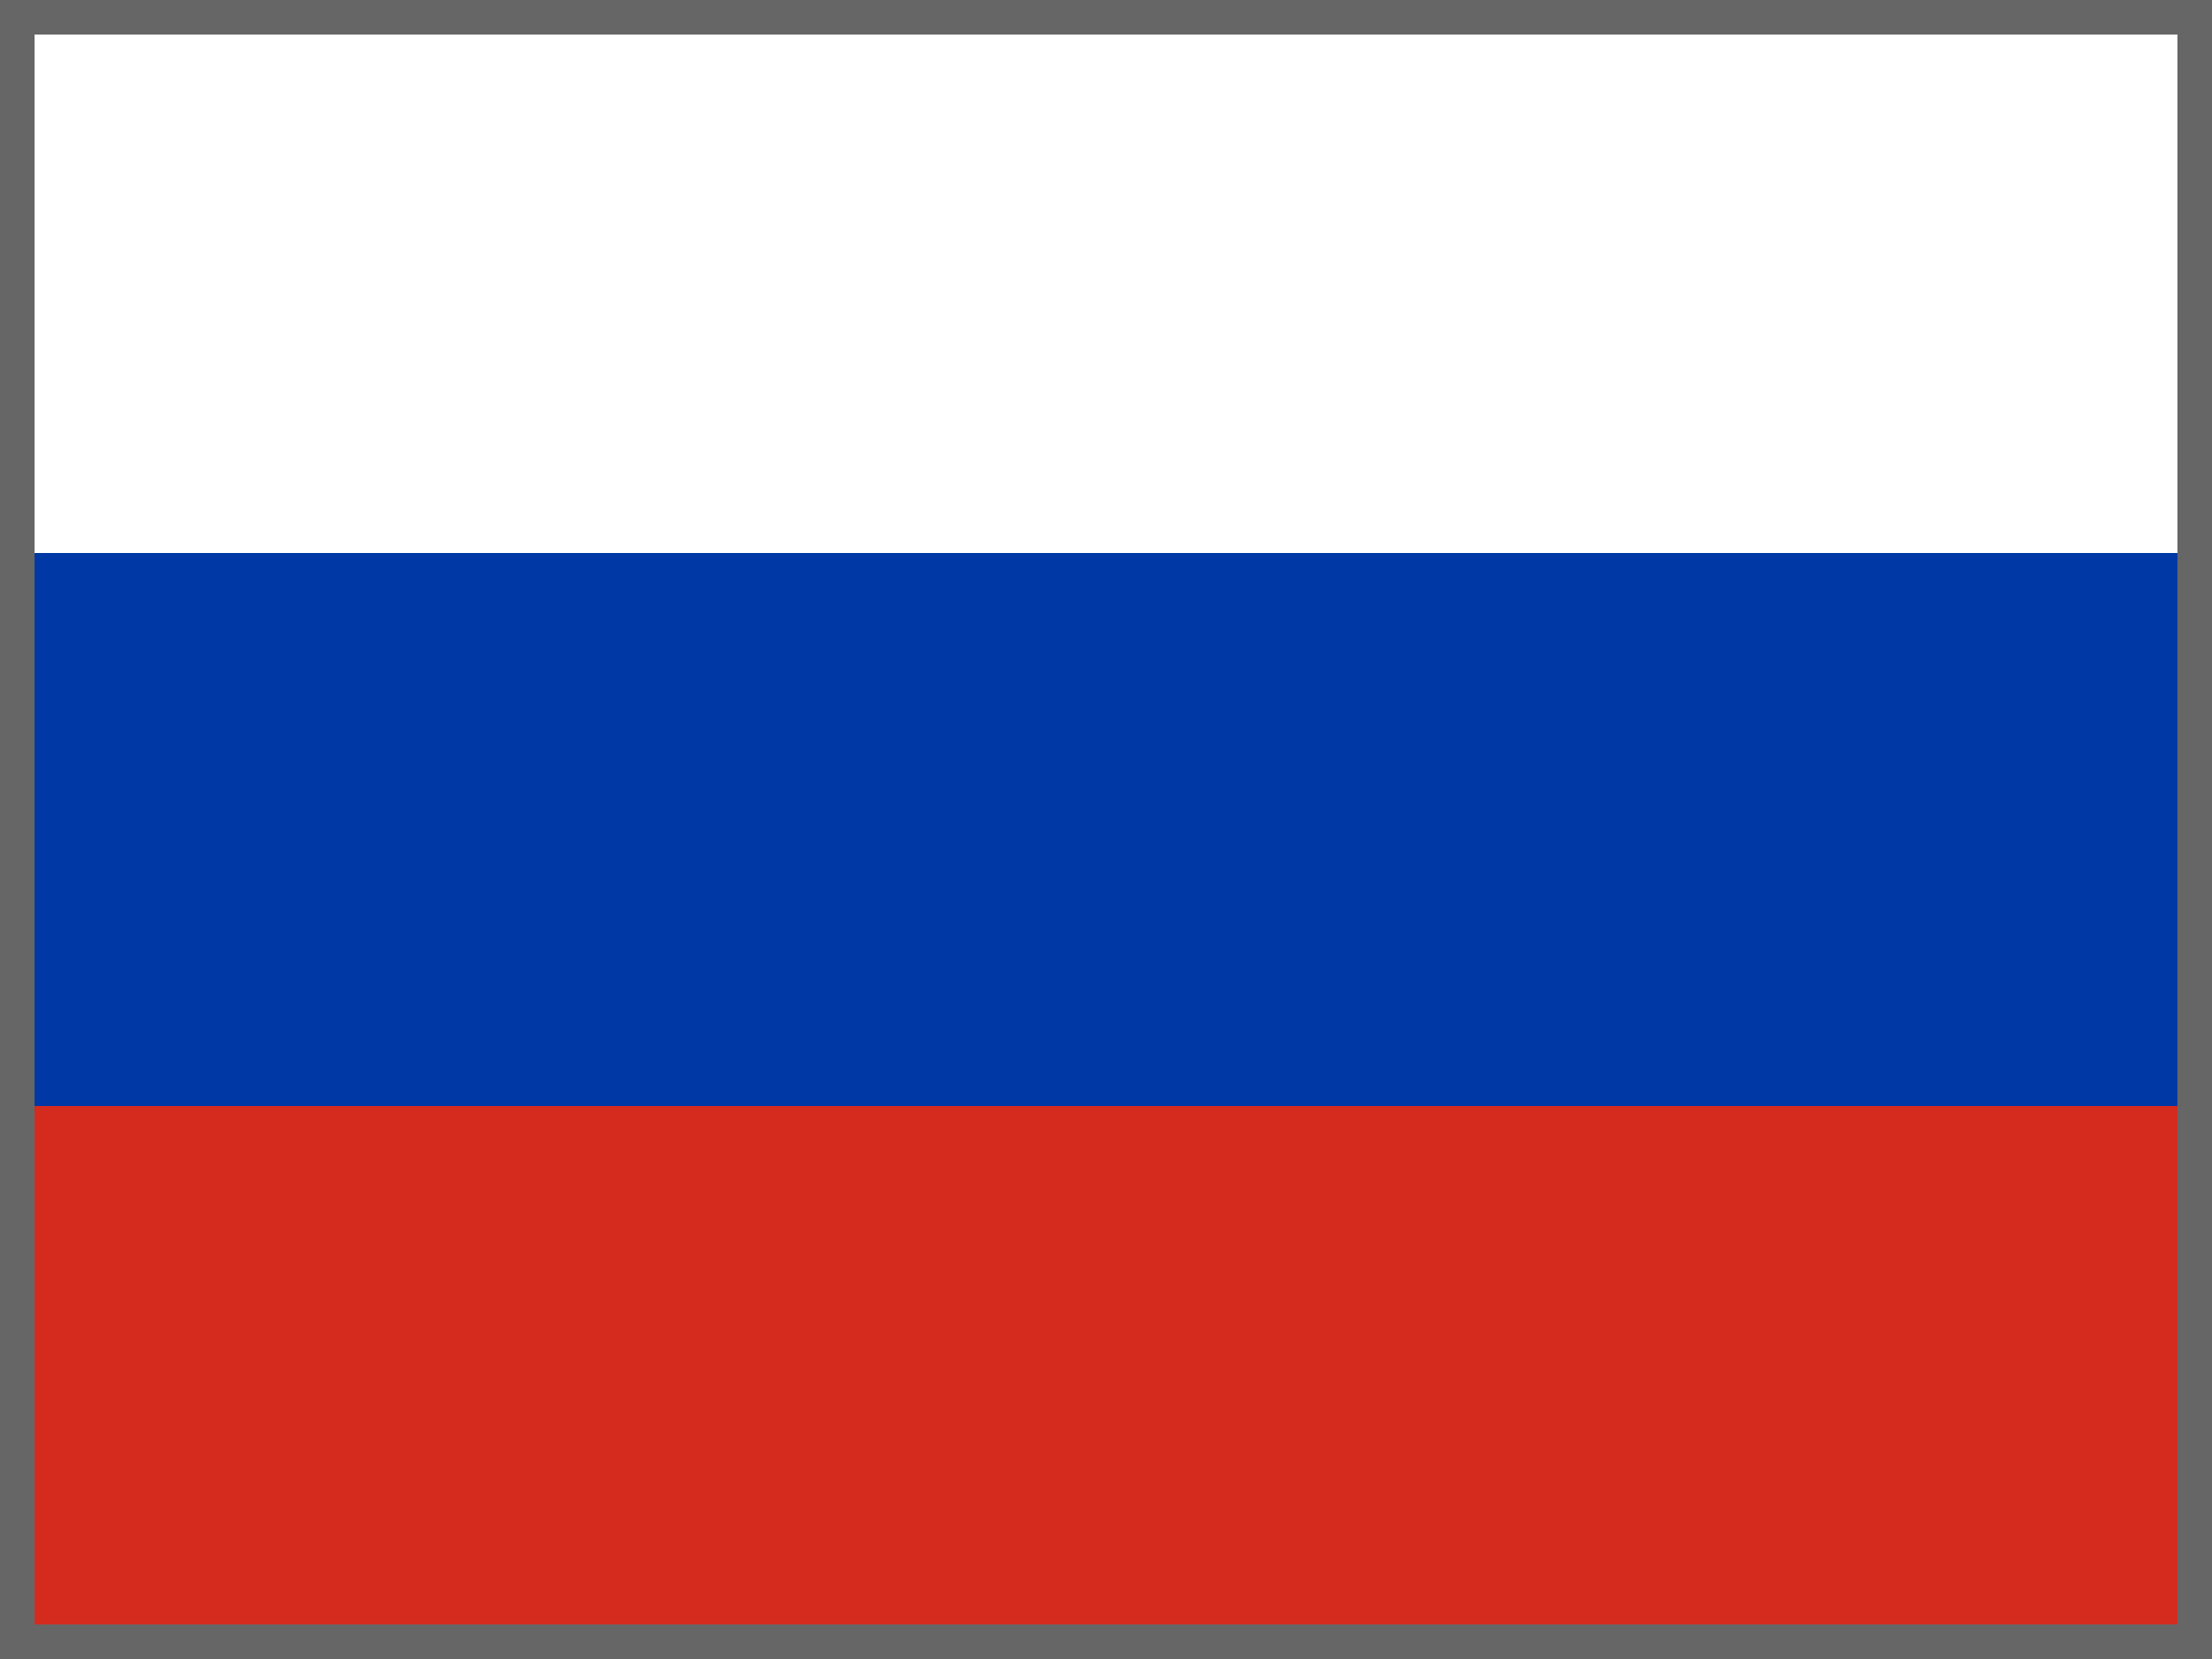
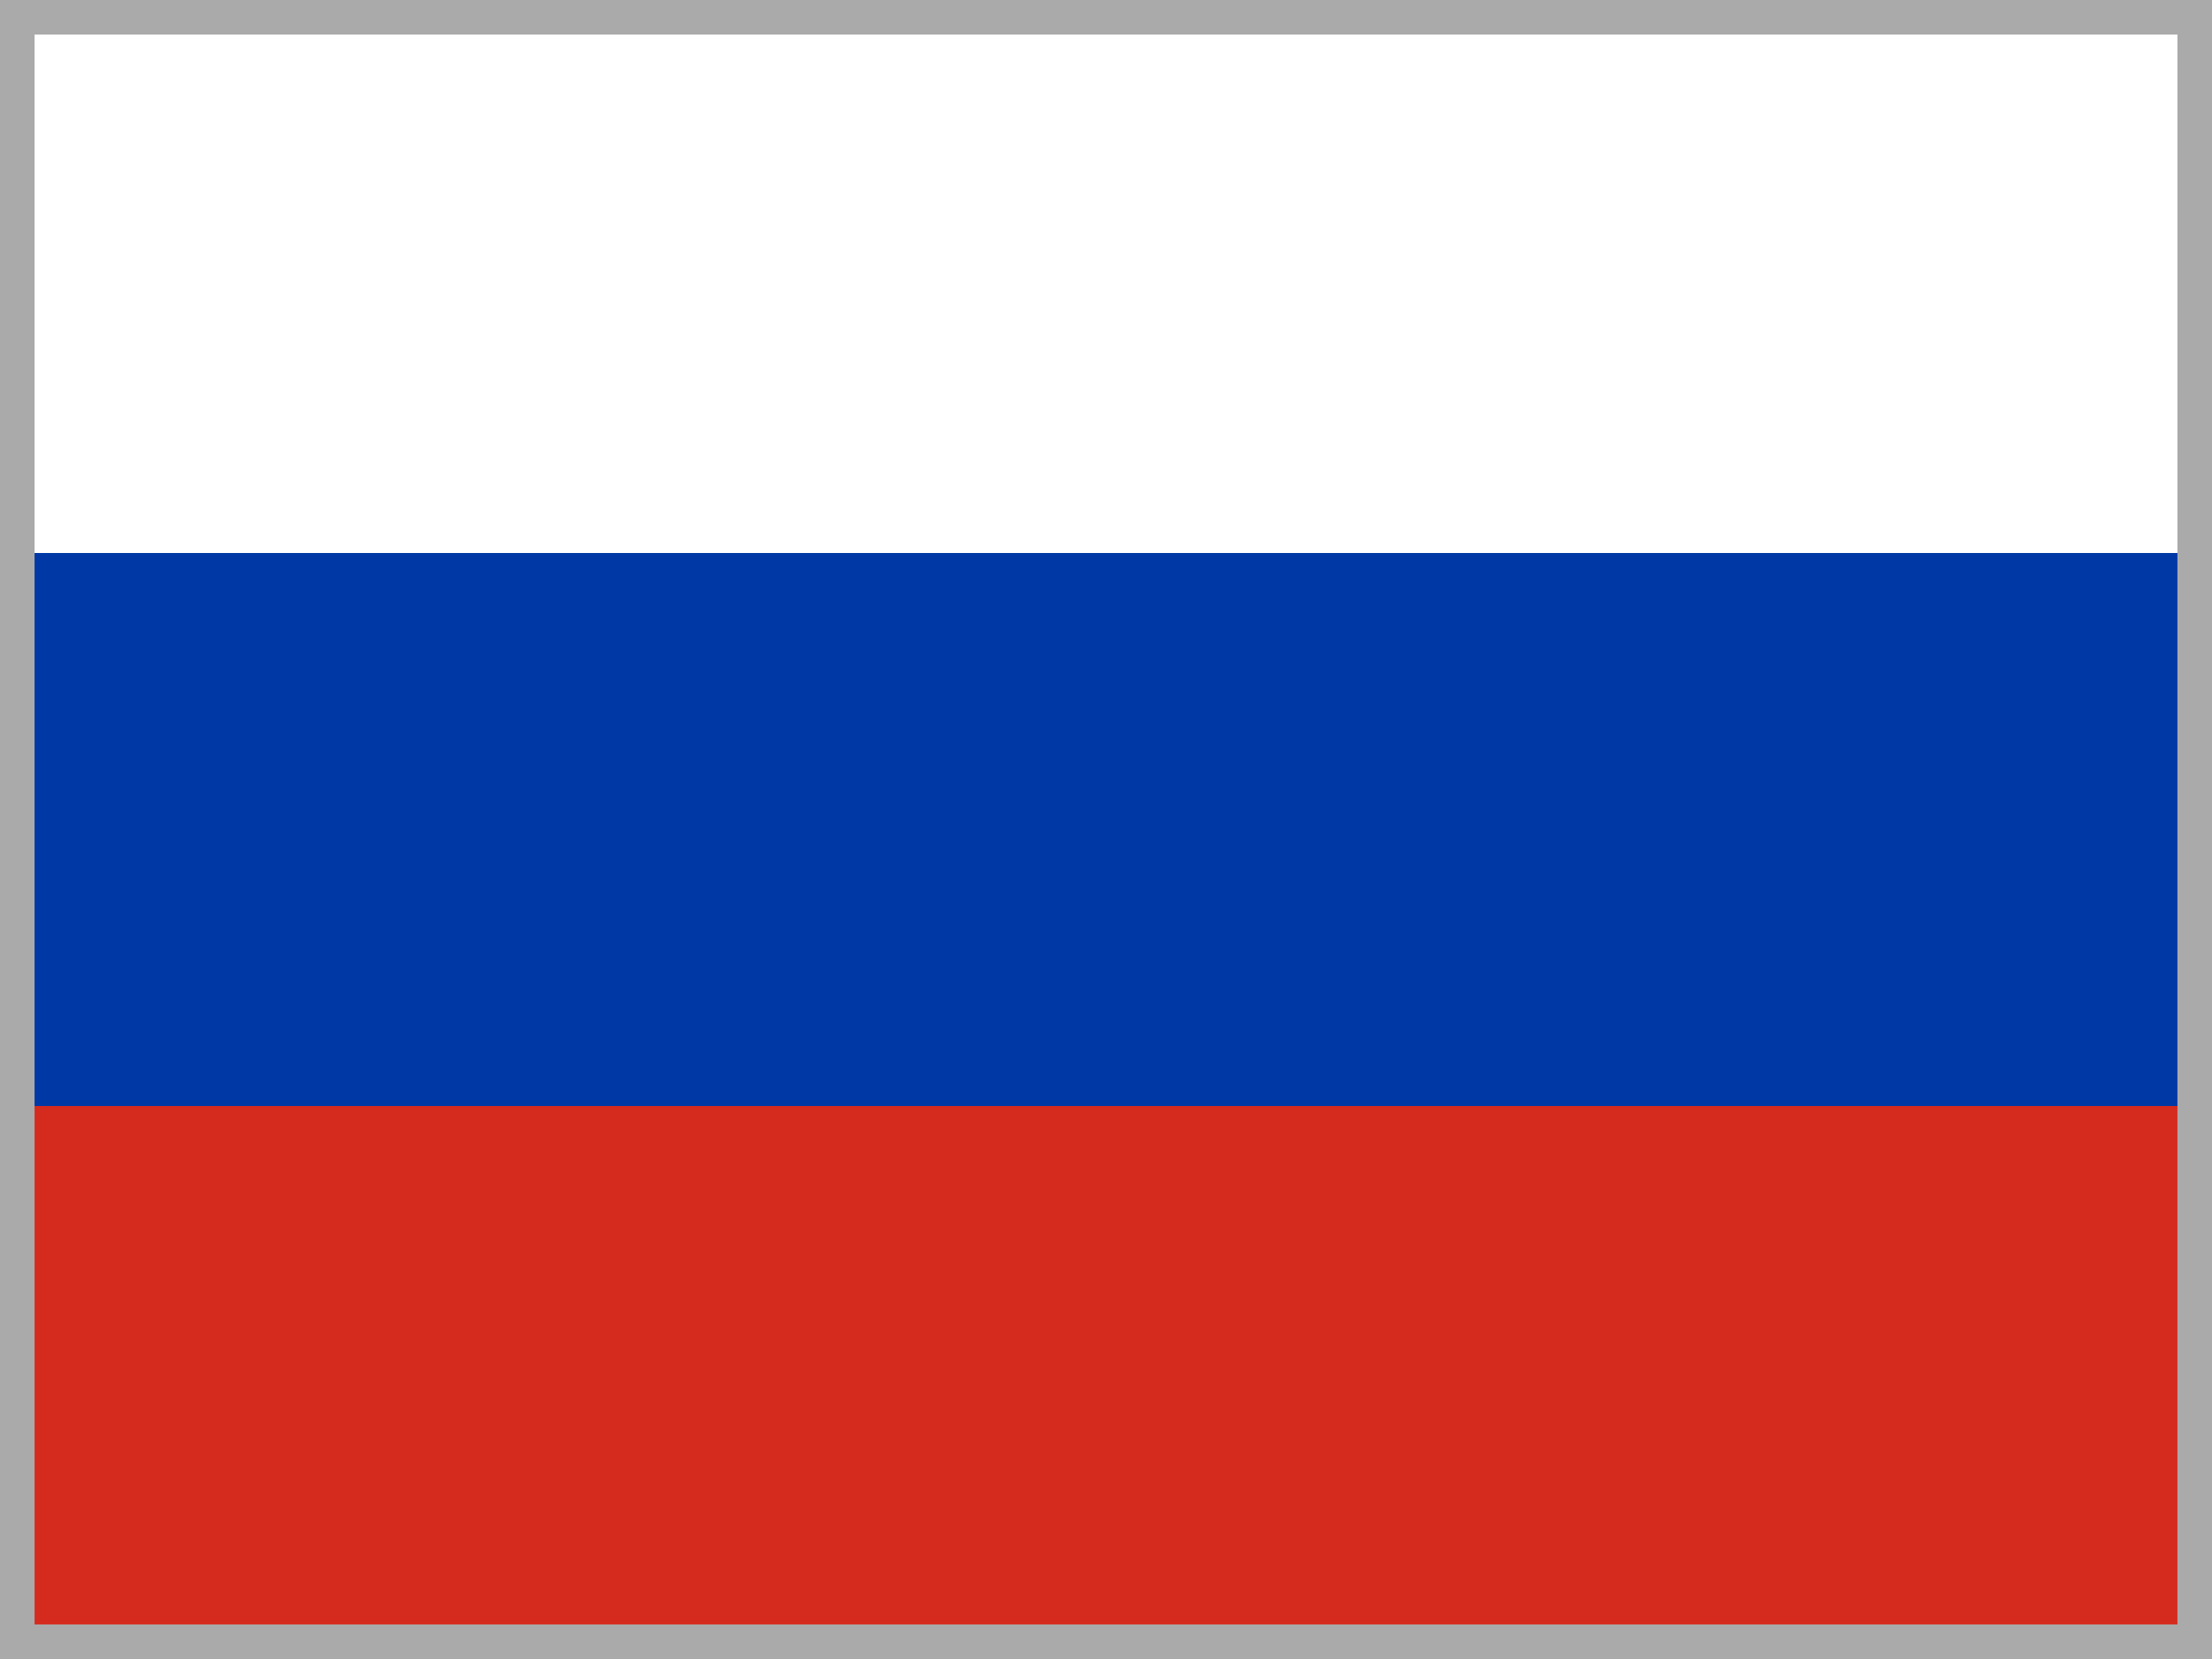
<svg xmlns="http://www.w3.org/2000/svg" id="flag-icon-css-ru" width="640" height="480">
  <g fill-rule="evenodd">
    <path fill="#fff" d="M0 0h640v480H0z" />
    <path fill="#0039a6" d="M0 160h640v320H0z" />
    <path fill="#d52b1e" d="M0 320h640v160H0z" />
  </g>
-   <rect stroke="#666" stroke-width="20" width="640" height="480" fill-opacity="0">
+   <rect stroke="#aaa" stroke-width="20" width="640" height="480" fill-opacity="0">
  </rect>
</svg>
